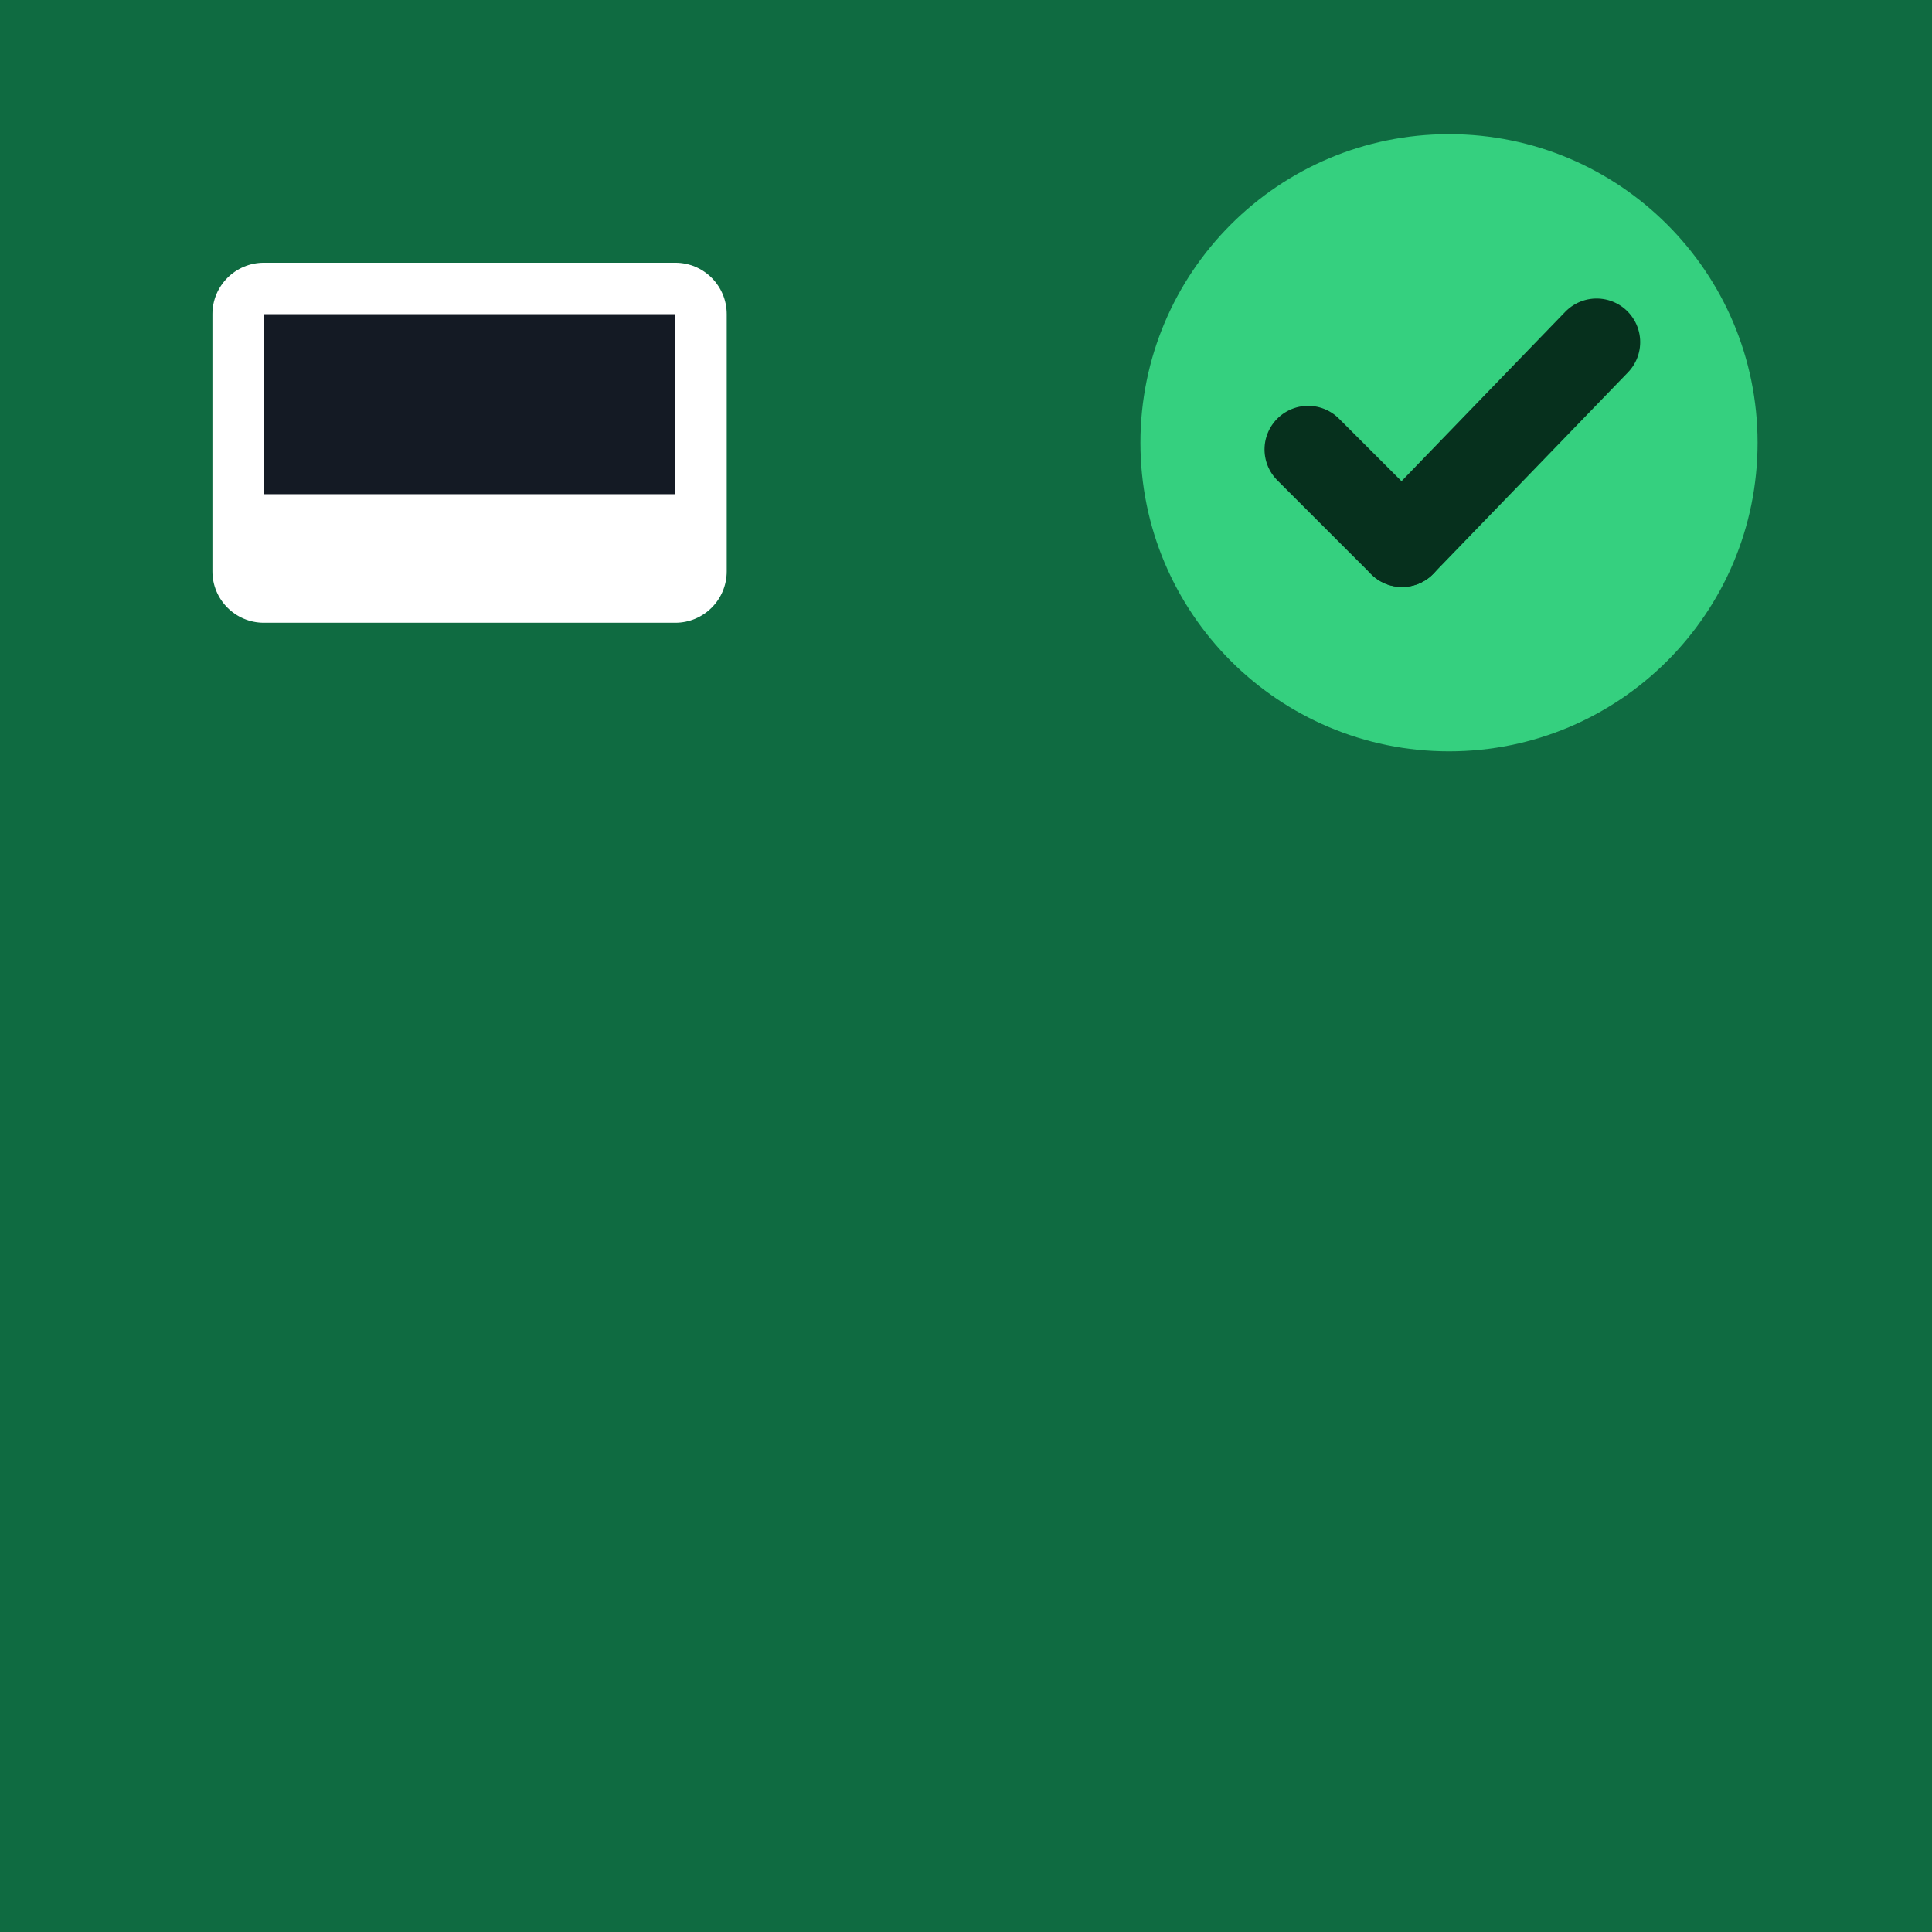
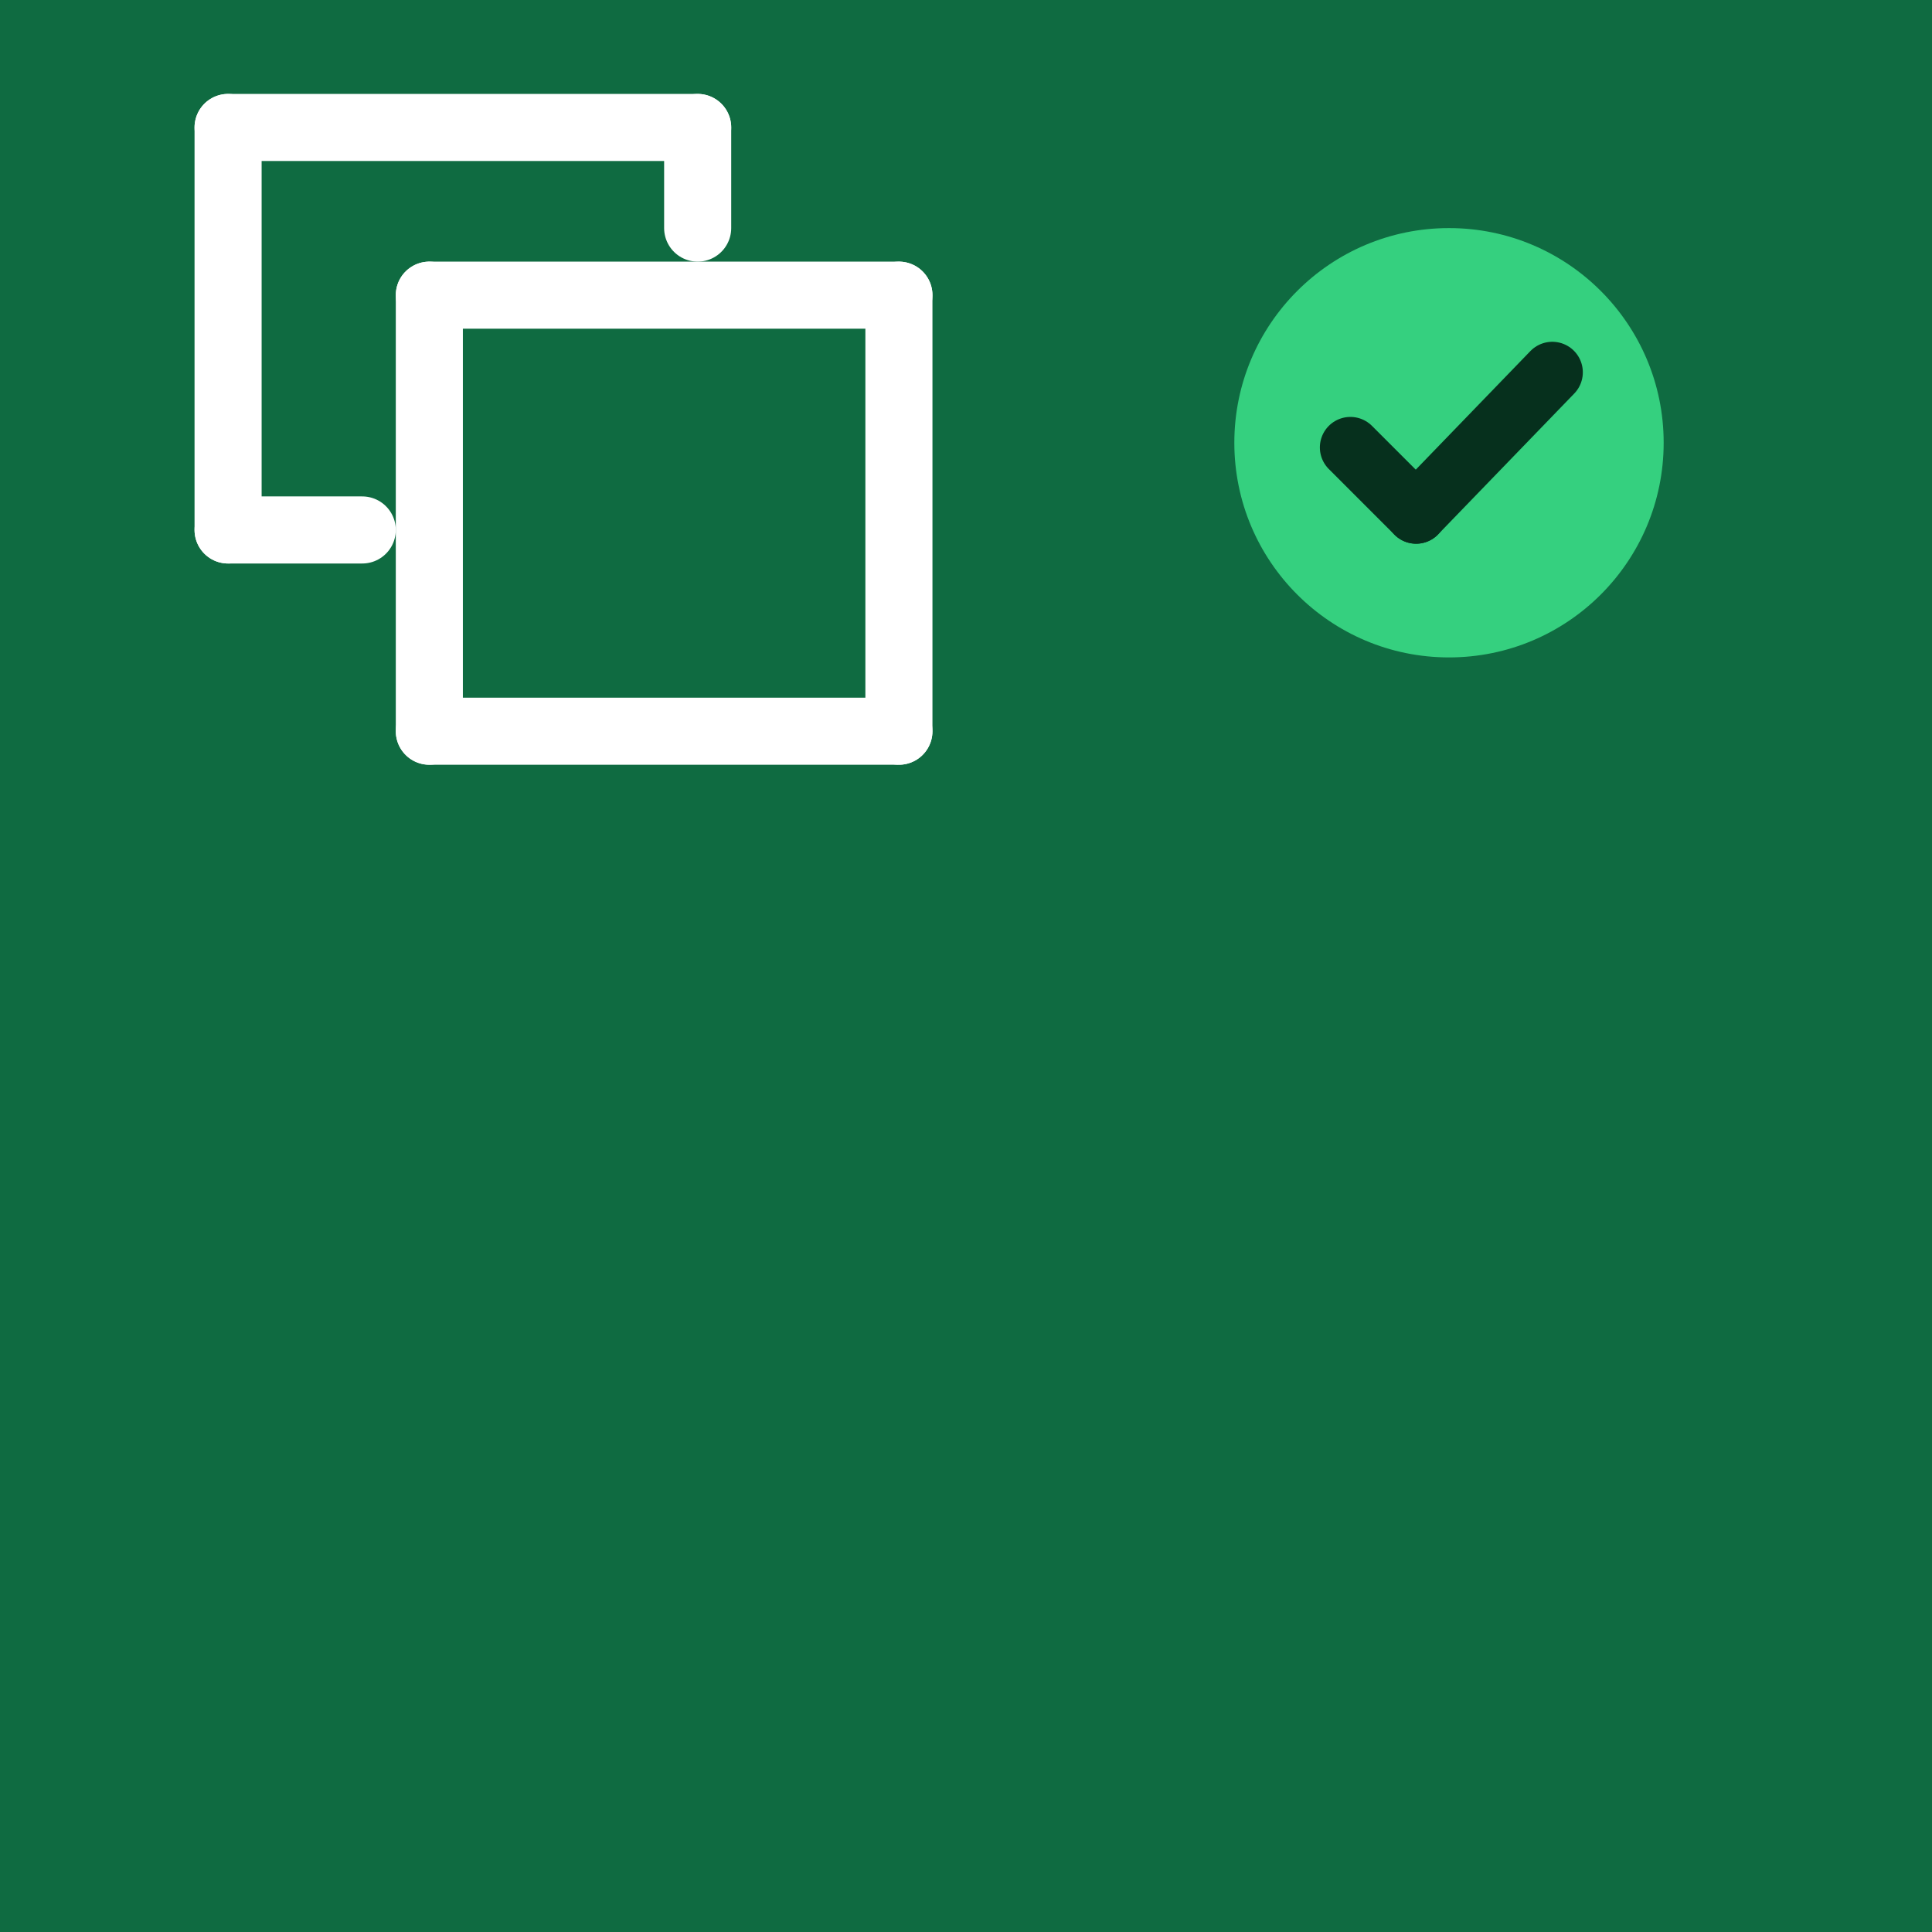
<svg xmlns="http://www.w3.org/2000/svg" viewBox="0 0 144 144">
  <rect x="0" y="0" width="144" height="144" fill="#0f6b41" />
-   <rect x="15.833" y="19.583" width="38.333" height="26.833" rx="3.833" fill="#ffffff" />
-   <rect x="19.667" y="23.417" width="30.667" height="13.417" fill="#141a24" />
-   <circle cx="108" cy="33" r="23" fill="#35d07f" />
-   <line x1="97.5" y1="33.5" x2="104.5" y2="40.5" stroke="#06301d" stroke-width="6.5" stroke-linecap="round" />
-   <line x1="104.5" y1="40.5" x2="119" y2="25.5" stroke="#06301d" stroke-width="6.5" stroke-linecap="round" />
+   <line x1="17" y1="9.5" x2="52" y2="9.5" stroke="#ffffff" stroke-width="5" stroke-linecap="round" />
+   <line x1="17" y1="9.5" x2="17" y2="39.5" stroke="#ffffff" stroke-width="5" stroke-linecap="round" />
+   <line x1="17" y1="39.5" x2="27" y2="39.5" stroke="#ffffff" stroke-width="5" stroke-linecap="round" />
+   <line x1="52" y1="9.5" x2="52" y2="17" stroke="#ffffff" stroke-width="5" stroke-linecap="round" />
+   <line x1="32" y1="22" x2="67" y2="22" stroke="#ffffff" stroke-width="5" stroke-linecap="round" />
+   <line x1="32" y1="22" x2="32" y2="54.5" stroke="#ffffff" stroke-width="5" stroke-linecap="round" />
+   <line x1="67" y1="22" x2="67" y2="54.5" stroke="#ffffff" stroke-width="5" stroke-linecap="round" />
+   <line x1="32" y1="54.5" x2="67" y2="54.5" stroke="#ffffff" stroke-width="5" stroke-linecap="round" />
+   <circle cx="108" cy="33" r="16" fill="#35d07f" />
+   <line x1="100.65" y1="33.35" x2="105.55" y2="38.25" stroke="#06301d" stroke-width="4.55" stroke-linecap="round" />
+   <line x1="105.55" y1="38.25" x2="115.7" y2="27.75" stroke="#06301d" stroke-width="4.55" stroke-linecap="round" />
</svg>
